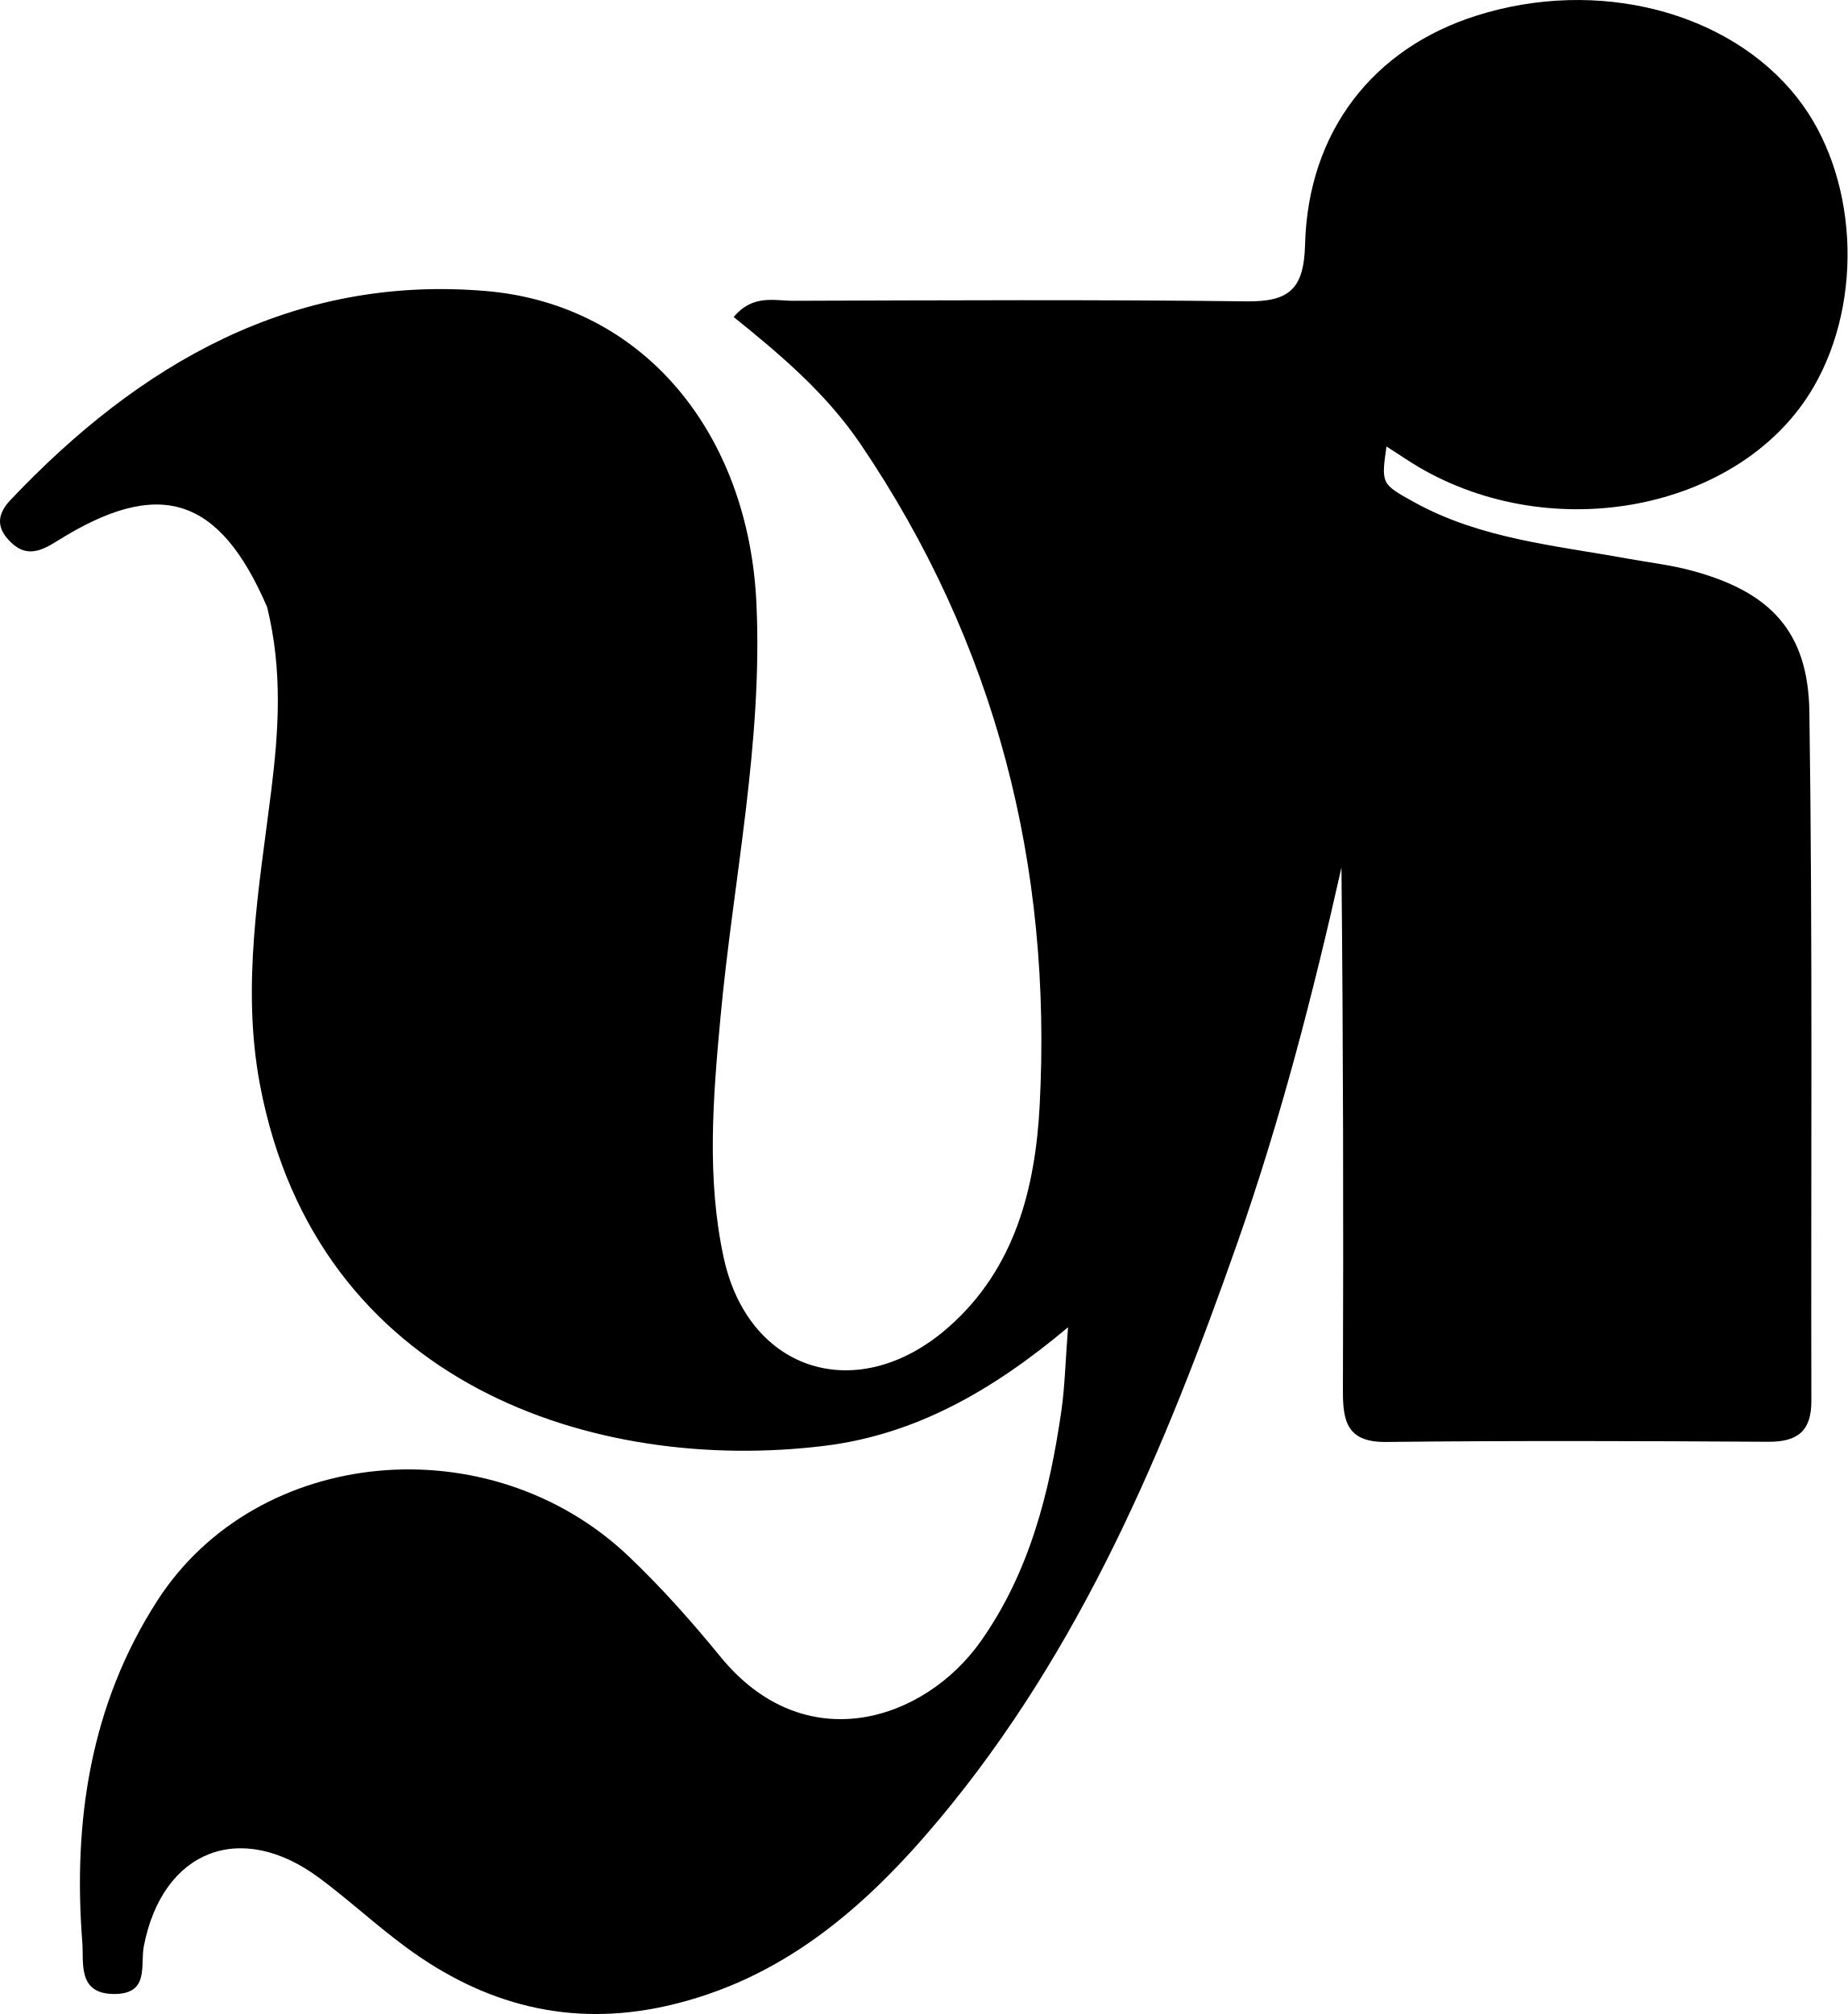
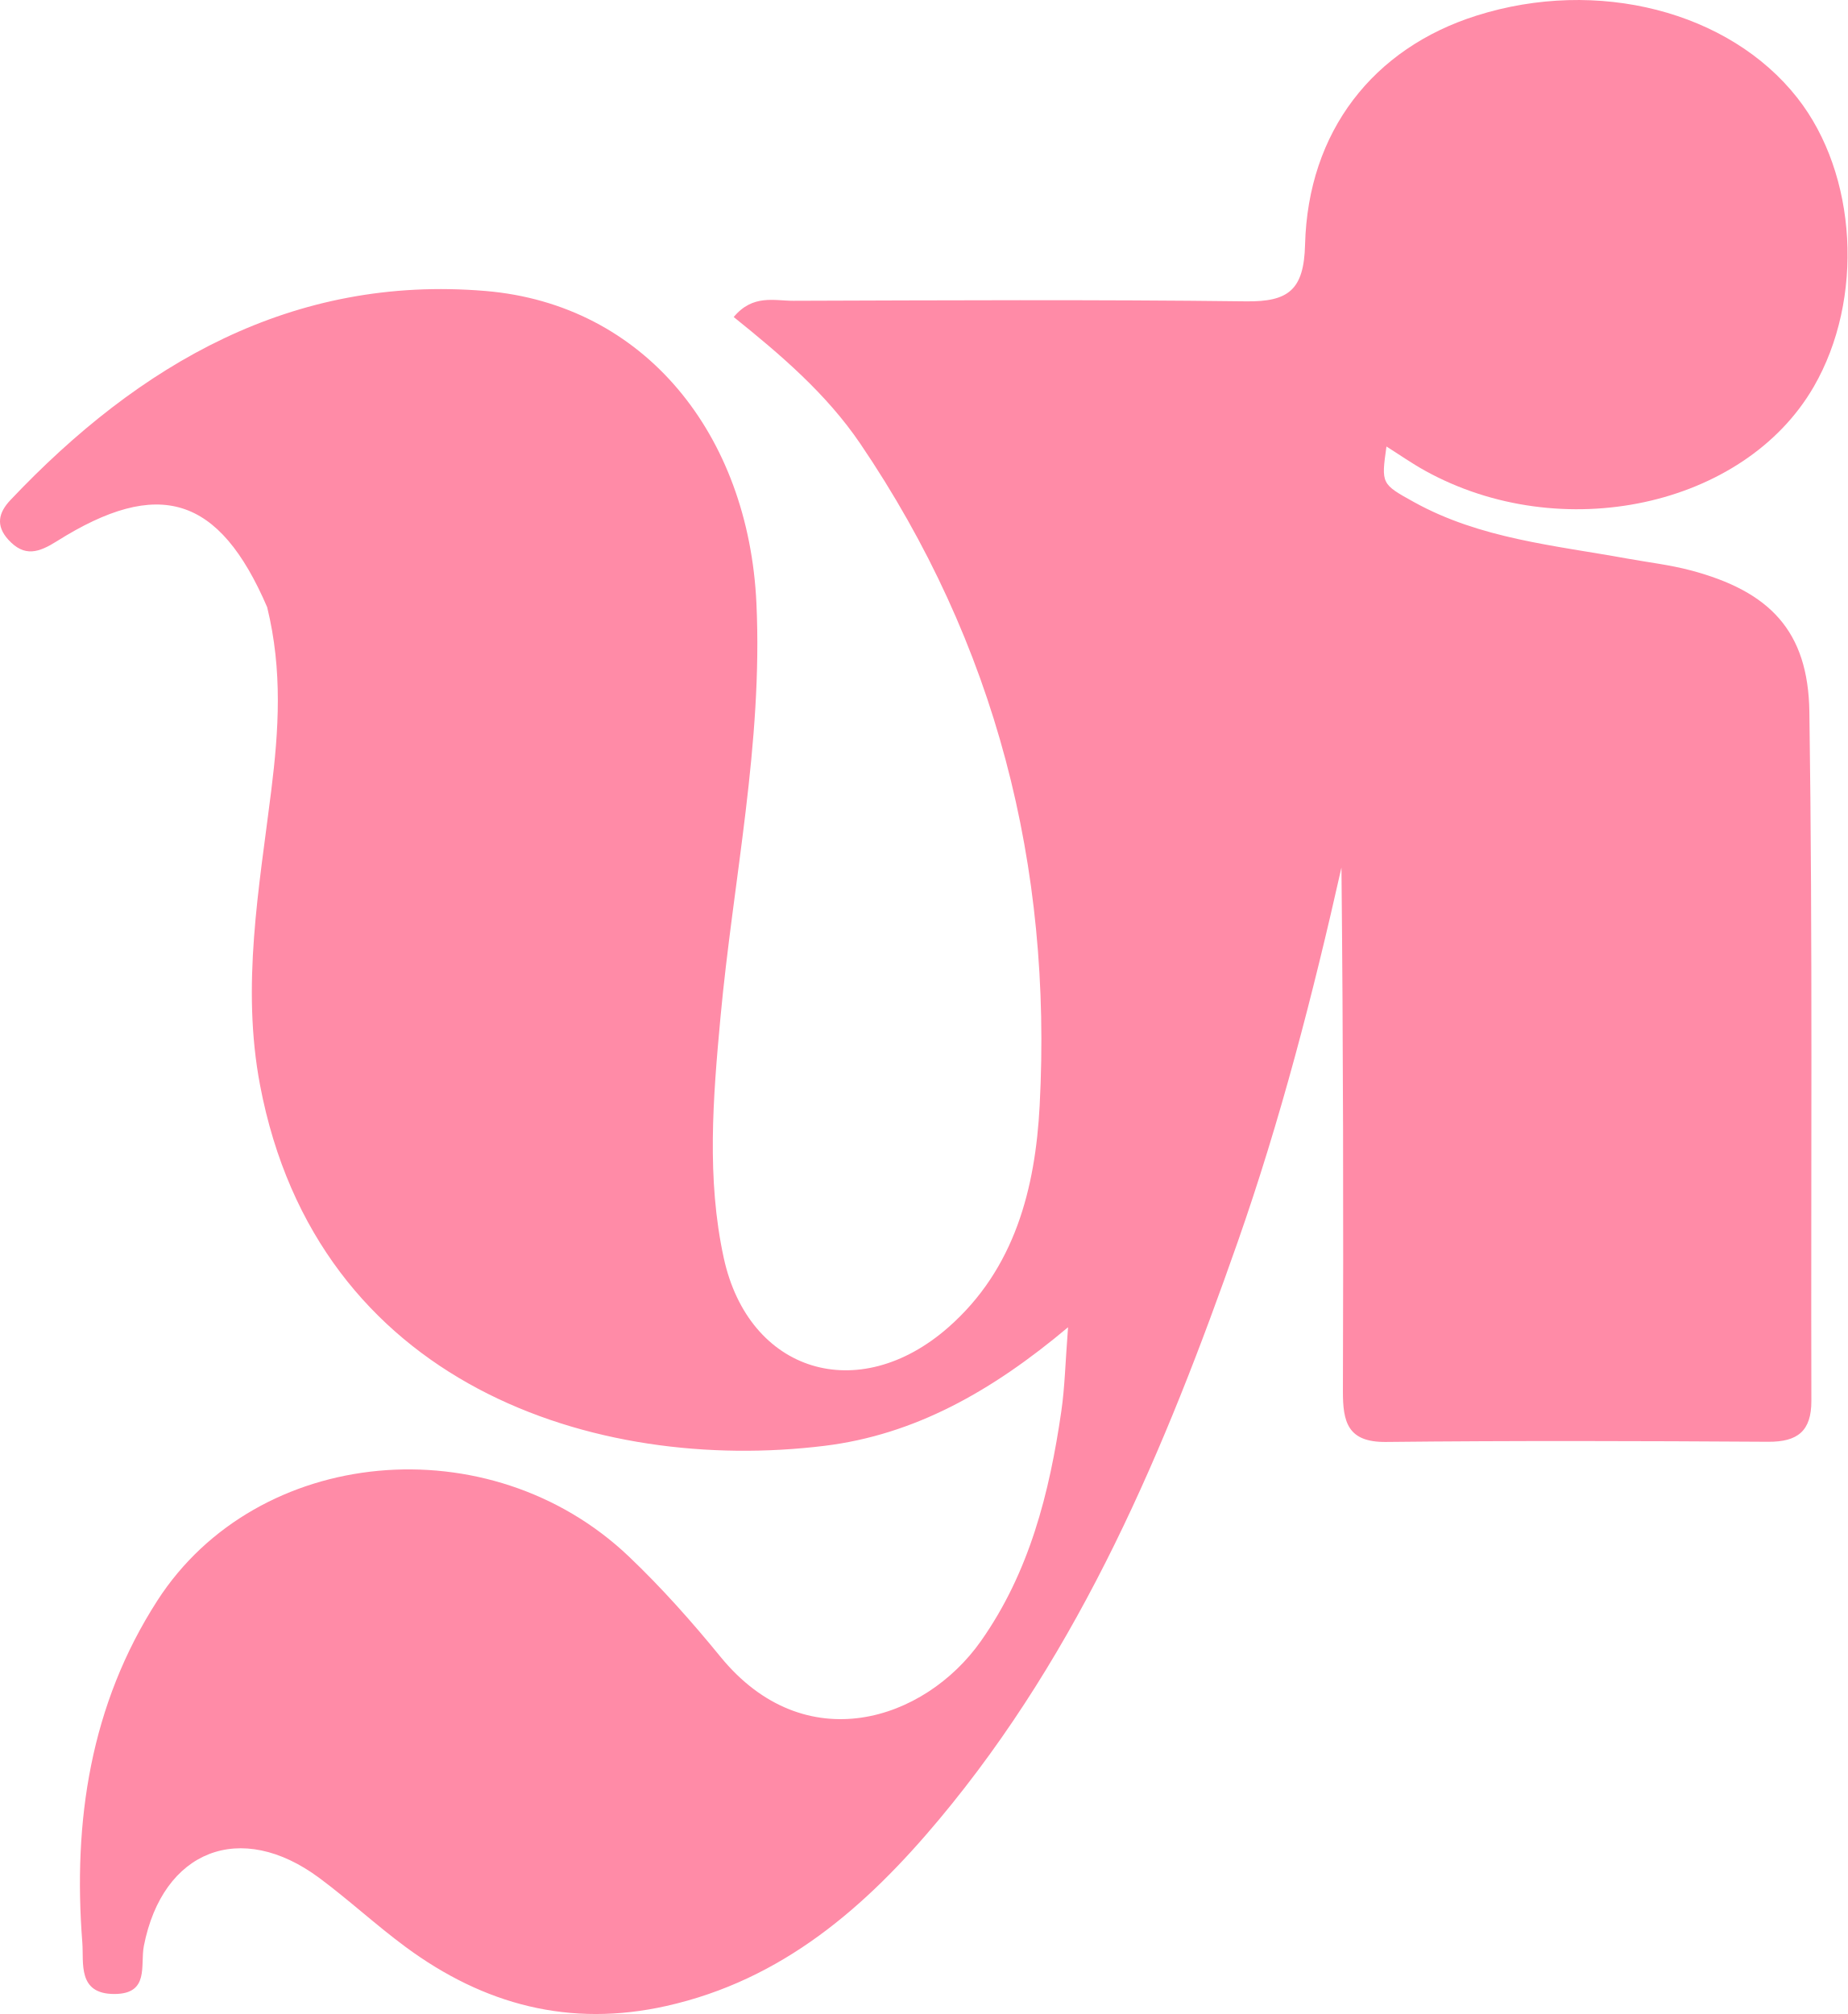
<svg xmlns="http://www.w3.org/2000/svg" version="1.1" id="Layer_1" x="0px" y="0px" enable-background="new 0 0 496 496" xml:space="preserve" viewBox="148.2 160.13 183.58 200.11">
-   <path fill="#000000" opacity="1" stroke="none" d=" M174.745,220.458   C169.974,209.368 163.957,207.545 153.851,213.904   C152.066,215.027 150.639,215.514 149.039,213.766   C147.728,212.333 148.076,211.042 149.237,209.815   C162.058,196.265 177.29,187.436 196.434,189.041   C212.269,190.369 222.582,203.315 223.36,220.07   C224.007,233.986 221.053,247.536 219.784,261.257   C219.049,269.208 218.397,277.24 220.114,285.118   C222.603,296.537 233.511,299.832 242.415,292.026   C249.067,286.195 251.072,278.152 251.503,269.977   C252.758,246.19 247.164,224.096 233.68,204.215   C230.304,199.239 225.762,195.377 221.102,191.629   C223.013,189.341 225.145,190.022 227.036,190.016   C242.03,189.97 257.026,189.887 272.018,190.072   C276.226,190.123 277.759,188.936 277.873,184.449   C278.162,173.181 284.649,164.929 294.906,161.683   C306.917,157.883 320.01,161.236 326.783,169.849   C332.76,177.448 333.461,189.855 328.405,198.577   C321.5,210.491 303.337,214.408 289.775,206.887   C288.476,206.167 287.253,205.309 285.962,204.495   C285.439,208.21 285.436,208.214 288.716,210.027   C295.286,213.66 302.647,214.312 309.834,215.619   C311.957,216.005 314.117,216.25 316.196,216.802   C324.018,218.877 327.865,222.796 327.983,230.85   C328.317,253.669 328.126,276.496 328.181,299.32   C328.189,302.306 326.827,303.402 323.9,303.384   C311.239,303.304 298.576,303.265 285.916,303.402   C282.097,303.443 281.624,301.41 281.634,298.353   C281.695,281.028 281.664,263.703 281.489,246.331   C278.66,258.912 275.439,271.39 271.172,283.554   C263.979,304.057 255.637,324.017 241.503,340.921   C234.242,349.605 225.945,356.862 214.405,359.444   C204.789,361.596 196.273,359.311 188.522,353.593   C185.576,351.42 182.875,348.915 179.936,346.73   C172.107,340.908 164.358,343.958 162.493,353.485   C162.12,355.39 163.074,358.234 159.59,358.252   C155.868,358.271 156.537,355.152 156.38,353.144   C155.438,341.098 157.174,329.509 163.83,319.173   C173.752,303.765 196.865,301.632 210.684,314.783   C213.933,317.875 216.94,321.259 219.779,324.736   C228.19,335.04 240.086,331.099 245.658,323.198   C250.493,316.343 252.478,308.469 253.656,300.338   C254.003,297.945 254.054,295.509 254.324,292.006   C246.737,298.383 239.067,302.687 230.124,303.787   C207.434,306.58 179.694,297.805 174.035,267.93   C172.168,258.077 173.945,248.405 175.151,238.69   C175.891,232.733 176.295,226.772 174.745,220.458  z" />
+   <path fill="#ff8ba7" opacity="1" stroke="none" d=" M174.745,220.458   C169.974,209.368 163.957,207.545 153.851,213.904   C152.066,215.027 150.639,215.514 149.039,213.766   C147.728,212.333 148.076,211.042 149.237,209.815   C162.058,196.265 177.29,187.436 196.434,189.041   C212.269,190.369 222.582,203.315 223.36,220.07   C224.007,233.986 221.053,247.536 219.784,261.257   C219.049,269.208 218.397,277.24 220.114,285.118   C222.603,296.537 233.511,299.832 242.415,292.026   C249.067,286.195 251.072,278.152 251.503,269.977   C252.758,246.19 247.164,224.096 233.68,204.215   C230.304,199.239 225.762,195.377 221.102,191.629   C223.013,189.341 225.145,190.022 227.036,190.016   C242.03,189.97 257.026,189.887 272.018,190.072   C276.226,190.123 277.759,188.936 277.873,184.449   C278.162,173.181 284.649,164.929 294.906,161.683   C306.917,157.883 320.01,161.236 326.783,169.849   C332.76,177.448 333.461,189.855 328.405,198.577   C321.5,210.491 303.337,214.408 289.775,206.887   C288.476,206.167 287.253,205.309 285.962,204.495   C285.439,208.21 285.436,208.214 288.716,210.027   C295.286,213.66 302.647,214.312 309.834,215.619   C311.957,216.005 314.117,216.25 316.196,216.802   C324.018,218.877 327.865,222.796 327.983,230.85   C328.317,253.669 328.126,276.496 328.181,299.32   C328.189,302.306 326.827,303.402 323.9,303.384   C311.239,303.304 298.576,303.265 285.916,303.402   C282.097,303.443 281.624,301.41 281.634,298.353   C281.695,281.028 281.664,263.703 281.489,246.331   C278.66,258.912 275.439,271.39 271.172,283.554   C263.979,304.057 255.637,324.017 241.503,340.921   C234.242,349.605 225.945,356.862 214.405,359.444   C204.789,361.596 196.273,359.311 188.522,353.593   C185.576,351.42 182.875,348.915 179.936,346.73   C172.107,340.908 164.358,343.958 162.493,353.485   C162.12,355.39 163.074,358.234 159.59,358.252   C155.868,358.271 156.537,355.152 156.38,353.144   C155.438,341.098 157.174,329.509 163.83,319.173   C173.752,303.765 196.865,301.632 210.684,314.783   C213.933,317.875 216.94,321.259 219.779,324.736   C228.19,335.04 240.086,331.099 245.658,323.198   C250.493,316.343 252.478,308.469 253.656,300.338   C254.003,297.945 254.054,295.509 254.324,292.006   C246.737,298.383 239.067,302.687 230.124,303.787   C207.434,306.58 179.694,297.805 174.035,267.93   C172.168,258.077 173.945,248.405 175.151,238.69   C175.891,232.733 176.295,226.772 174.745,220.458  z" />
</svg>
